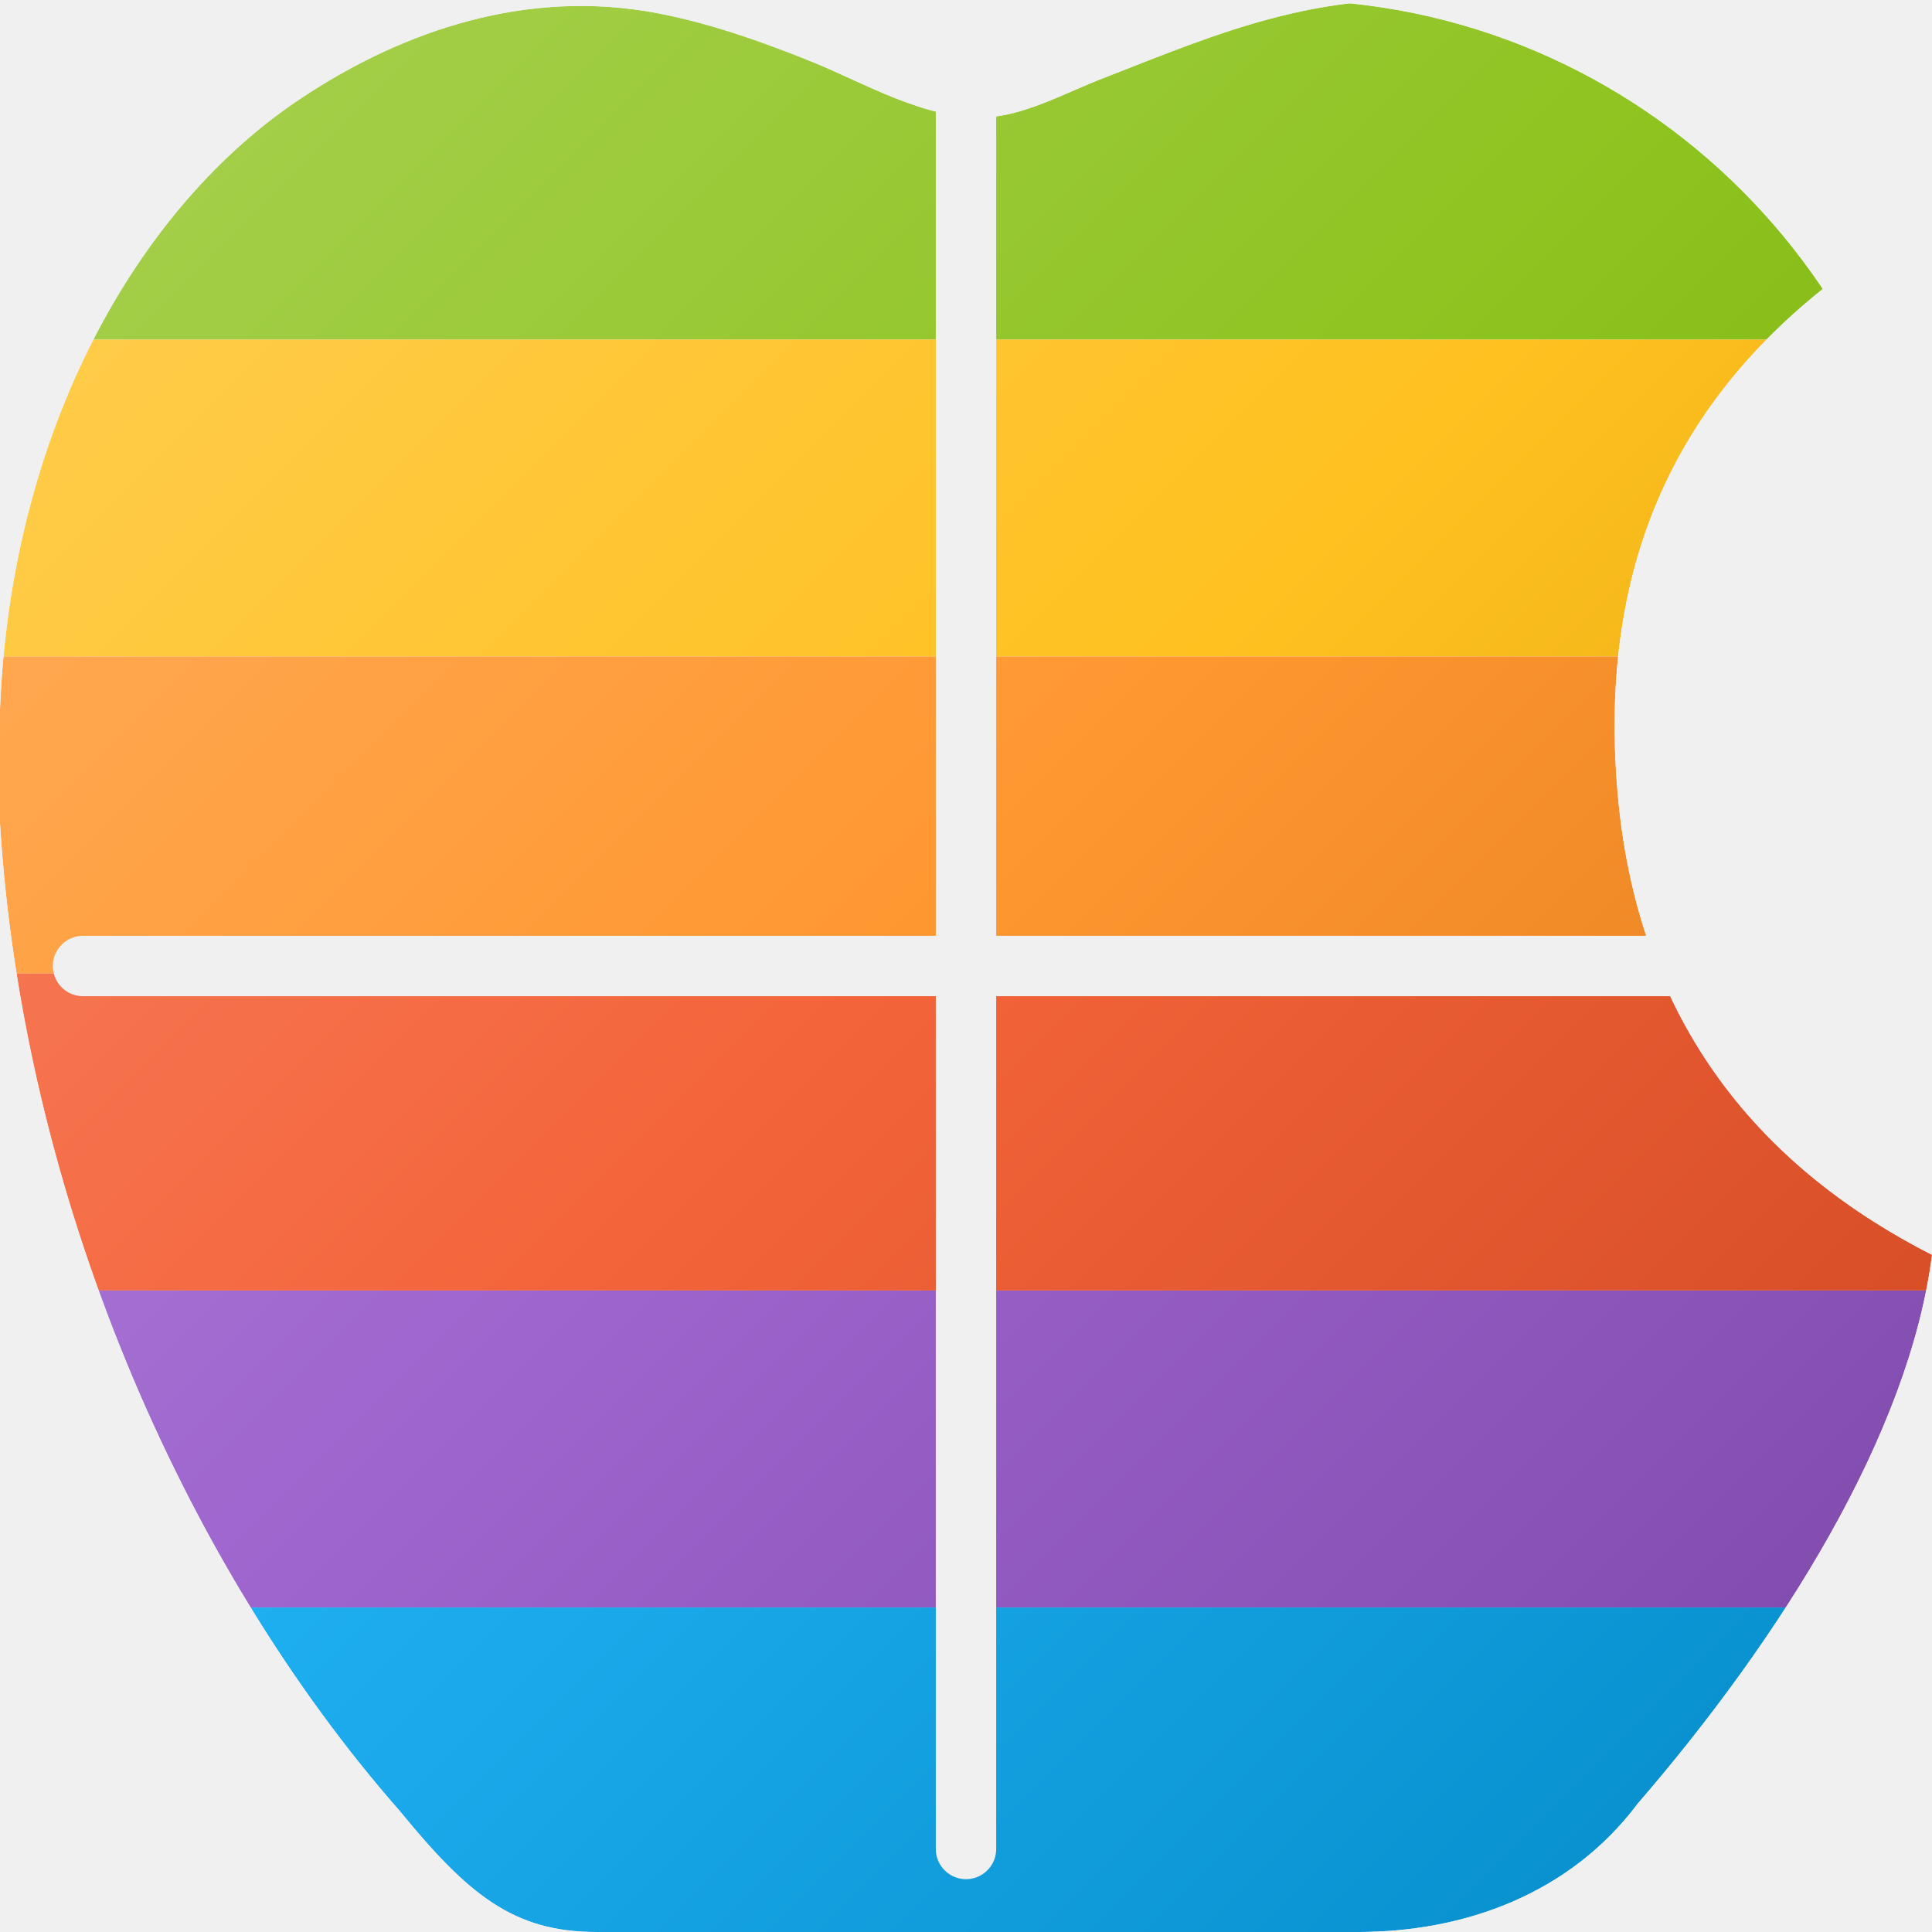
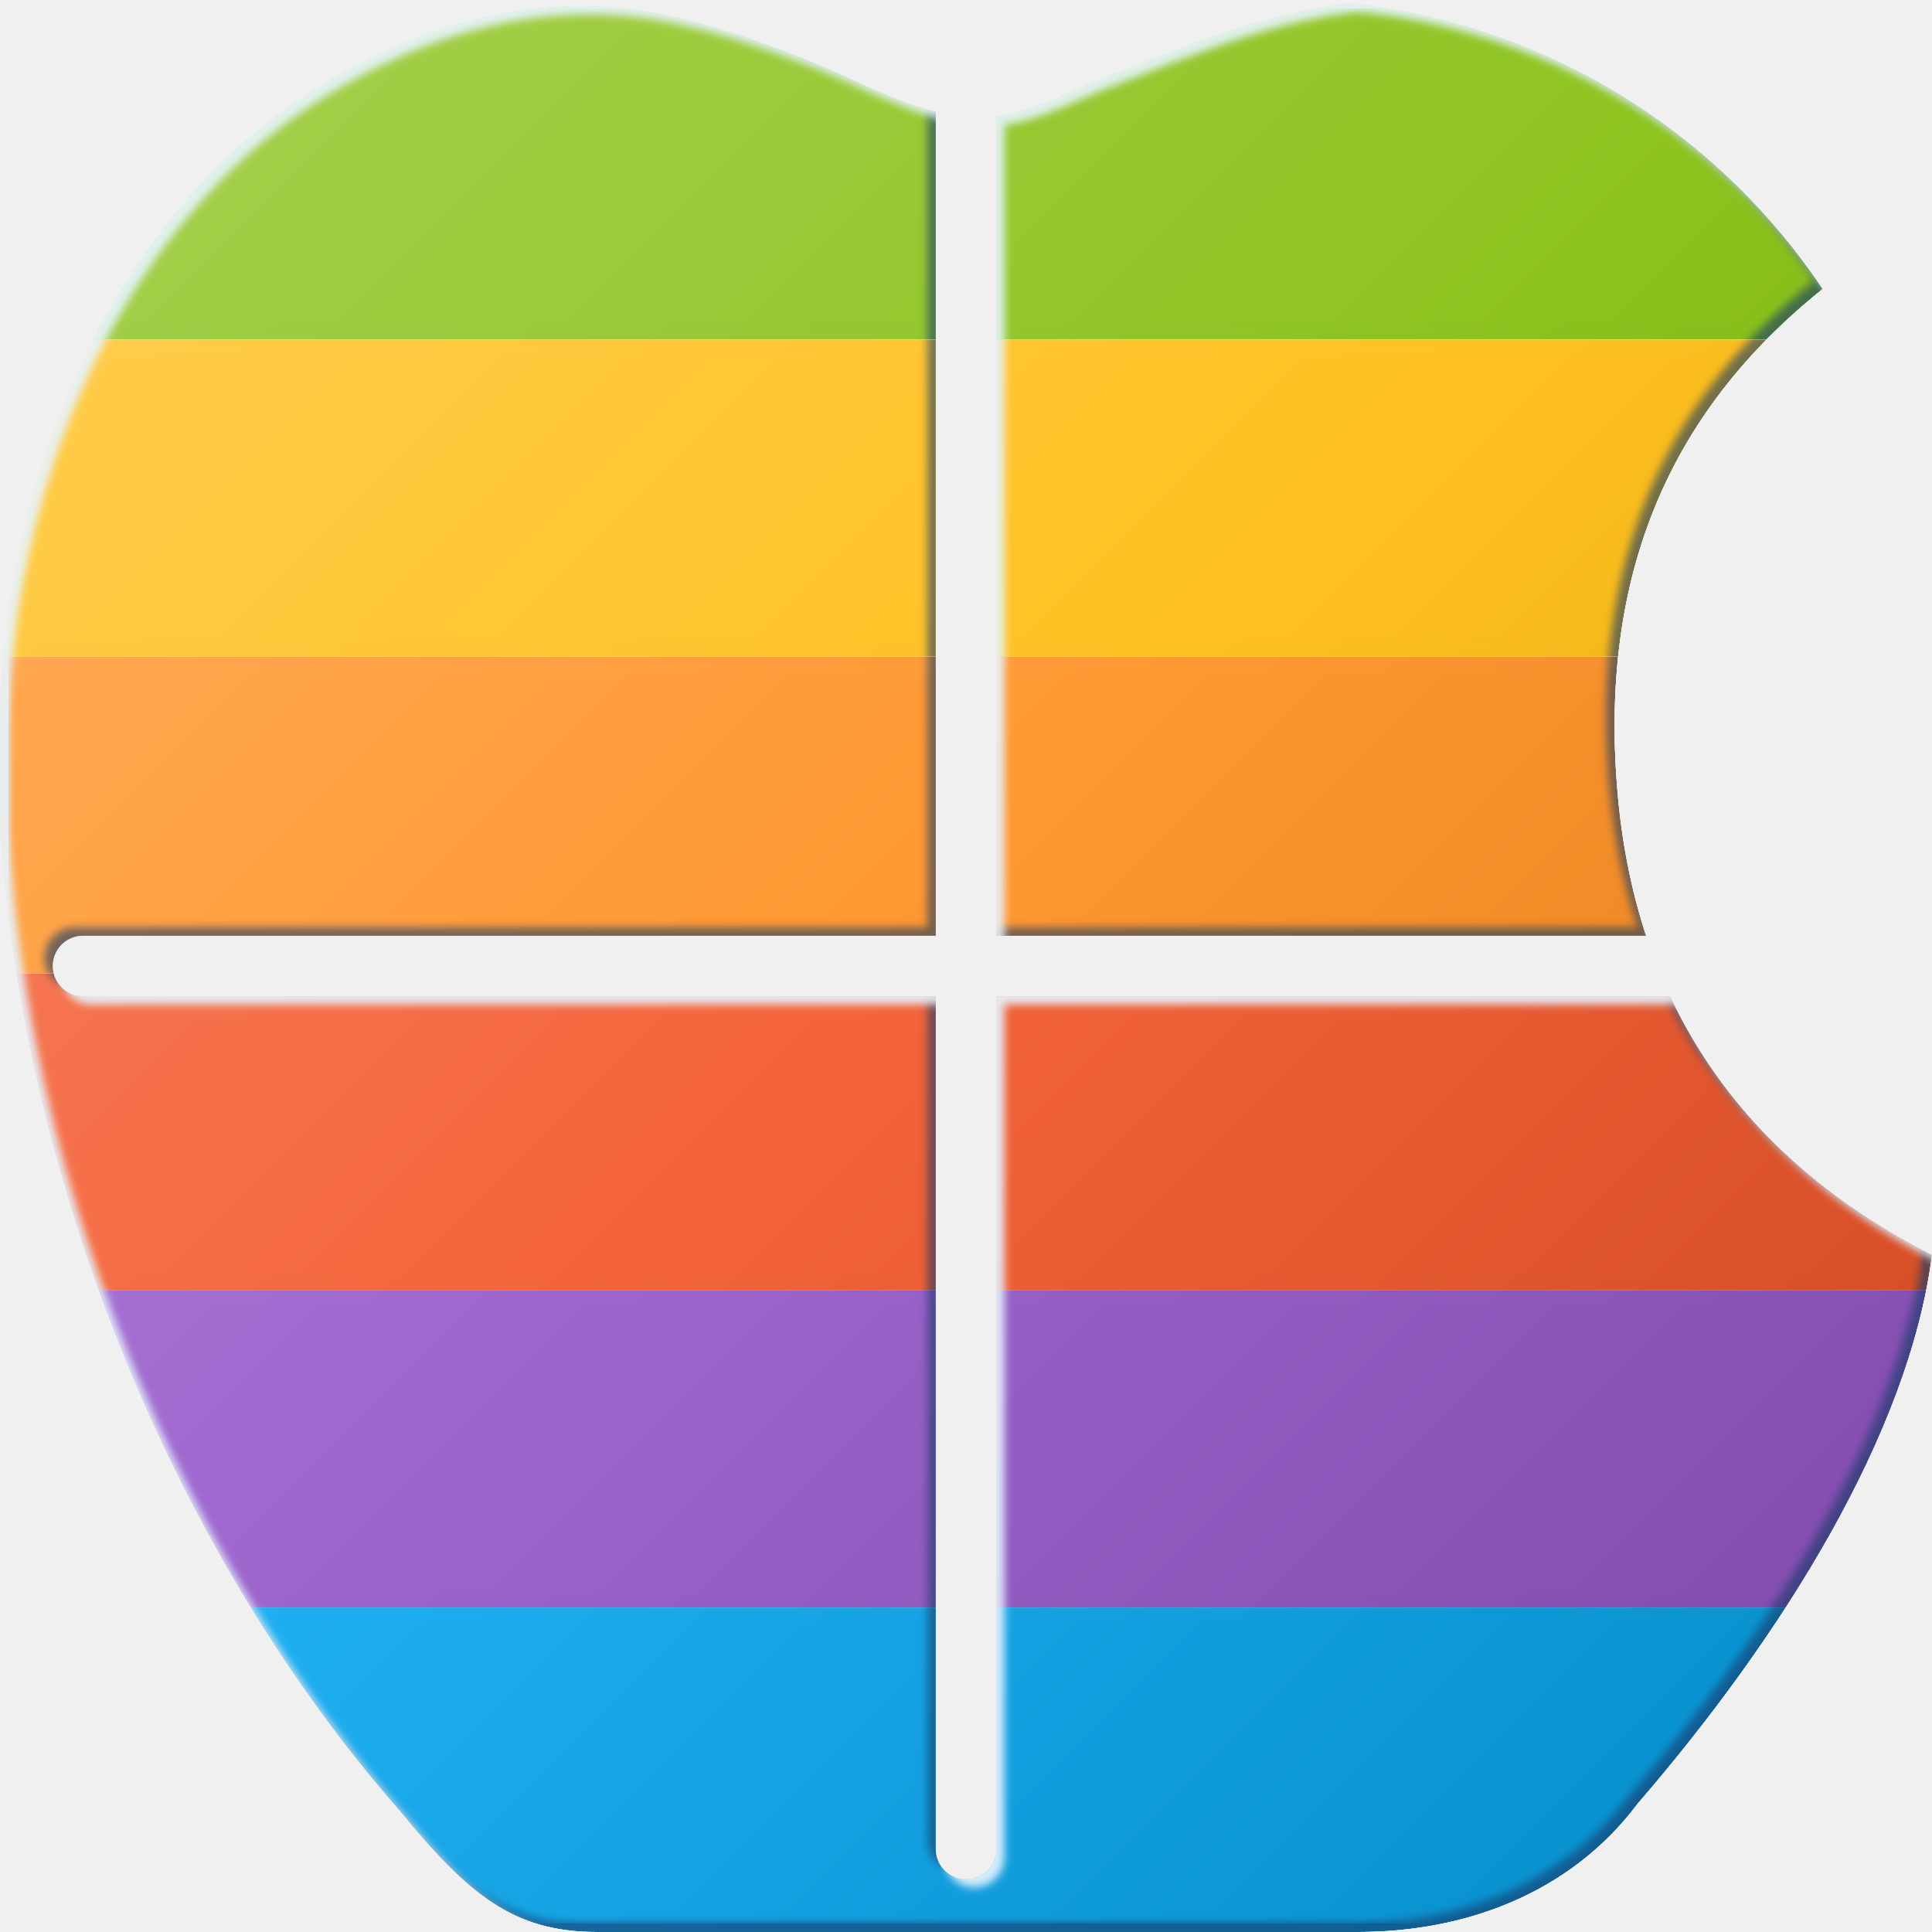
<svg xmlns="http://www.w3.org/2000/svg" width="800" height="800" viewBox="0 0 256 256">
  <defs>
    <clipPath id="corner">
      <path d="M 0 0 H 170.16 C 217.37 0 256 38.63 256 85.82 V 256 H 0 Z" />
    </clipPath>
    <mask id="dividers" maskUnits="userSpaceOnUse" x="0" y="0" width="256" height="256">
      <rect width="256" height="256" fill="white" />
      <path d="M 11 128 H 256" fill="none" stroke="black" stroke-width="8" stroke-linecap="round" />
      <path d="M 128 0 V 245" fill="none" stroke="black" stroke-width="8" stroke-linecap="round" />
    </mask>
    <clipPath id="silhouette">
      <path d="M -1.3489658812204652e-7 109.079 c 0 -5.037 0 -10.058 0 -15.095 c 1.448 -36.767 18.077 -66.661 40.18 -81.148 c 11.665 -7.703 27.701 -14.265 45.558 -11.332 c 7.653 1.274 15.471 4.089 22.324 6.873 c 6.494 2.681 14.616 7.436 22.31 7.185 c 5.212 -0.163 10.397 -3.081 15.65 -5.14 c 15.388 -5.97 30.473 -12.814 50.356 -9.599 c 23.896 3.881 40.856 15.288 51.335 32.886 c -20.214 13.821 -36.195 34.649 -33.465 70.216 c 2.427 32.308 19.911 51.21 41.752 62.35 C 253 190 236 217 217 239 C 208 251 194 256 180 256 H 79 C 68 256 62 251 53 240 C 24 207 3 158 0 109.08 Z" />
    </clipPath>
    <linearGradient id="start2-0" gradientUnits="userSpaceOnUse" x1="0" y1="0" x2="256" y2="256">
      <stop offset="0" stop-color="#a8d153" />
      <stop offset=".48" stop-color="#8dc31e" />
      <stop offset="1" stop-color="#6b9c05" />
    </linearGradient>
    <linearGradient id="start2-1" gradientUnits="userSpaceOnUse" x1="0" y1="0" x2="256" y2="256">
      <stop offset="0" stop-color="#ffcf55" />
      <stop offset=".48" stop-color="#ffc120" />
      <stop offset="1" stop-color="#d49a07" />
    </linearGradient>
    <linearGradient id="start2-2" gradientUnits="userSpaceOnUse" x1="0" y1="0" x2="256" y2="256">
      <stop offset="0" stop-color="#ffb061" />
      <stop offset=".48" stop-color="#ff9730" />
      <stop offset="1" stop-color="#d47416" />
    </linearGradient>
    <linearGradient id="start2-3" gradientUnits="userSpaceOnUse" x1="0" y1="0" x2="256" y2="256">
      <stop offset="0" stop-color="#f78869" />
      <stop offset=".48" stop-color="#f4643a" />
      <stop offset="1" stop-color="#ca451f" />
    </linearGradient>
    <linearGradient id="start2-4" gradientUnits="userSpaceOnUse" x1="0" y1="0" x2="256" y2="256">
      <stop offset="0" stop-color="#b589da" />
      <stop offset=".48" stop-color="#9e65ce" />
      <stop offset="1" stop-color="#7b46a7" />
    </linearGradient>
    <linearGradient id="start2-5" gradientUnits="userSpaceOnUse" x1="0" y1="0" x2="256" y2="256">
      <stop offset="0" stop-color="#52c2f5" />
      <stop offset=".48" stop-color="#1eaff1" />
      <stop offset="1" stop-color="#048ac7" />
    </linearGradient>
+     <filter id="bevel" x="-10%" y="-10%" width="120%" height="120%" color-interpolation-filters="sRGB">
+       <feGaussianBlur in="SourceAlpha" stdDeviation="0.55" result="soft" />
+       <feOffset in="soft" dx="-1.1" dy="-1.1" result="shiftDark" />
+       <feComposite in="SourceAlpha" in2="shiftDark" operator="out" result="darkEdge" />
+       <feFlood flood-color="#173b68" flood-opacity="0.6" />
+       <feComposite in2="darkEdge" operator="in" result="dark" />
+       <feOffset in="soft" dx="1.1" dy="1.1" result="shiftLight" />
+       <feComposite in="SourceAlpha" in2="shiftLight" operator="out" result="lightEdge" />
+       <feFlood flood-color="#e7f5ff" flood-opacity="0.9" />
+       <feComposite in2="lightEdge" operator="in" result="light" />
+       <feMerge>
+         <feMergeNode in="SourceGraphic" />
+         <feMergeNode in="dark" />
+         <feMergeNode in="light" />
+       </feMerge>
+       <feComposite in2="SourceAlpha" operator="in" />
+     </filter>
  </defs>
-   <g clip-path="url(#corner)">
-     <g clip-path="url(#silhouette)" mask="url(#dividers)">
-       <rect width="256" height="45" fill="url(#start2-0)" />
-       <rect y="45" width="256" height="42" fill="url(#start2-1)" />
-       <rect y="87" width="256" height="42" fill="url(#start2-2)" />
-       <rect y="129" width="256" height="42" fill="url(#start2-3)" />
-       <rect y="171" width="256" height="42" fill="url(#start2-4)" />
-       <rect y="213" width="256" height="43" fill="url(#start2-5)" />
+   <g filter="url(#bevel)">
+     <g clip-path="url(#corner)">
+       <g clip-path="url(#silhouette)" mask="url(#dividers)">
+         <rect width="256" height="45" fill="url(#start2-0)" />
+         <rect y="45" width="256" height="42" fill="url(#start2-1)" />
+         <rect y="87" width="256" height="42" fill="url(#start2-2)" />
+         <rect y="129" width="256" height="42" fill="url(#start2-3)" />
+         <rect y="171" width="256" height="42" fill="url(#start2-4)" />
+         <rect y="213" width="256" height="43" fill="url(#start2-5)" />
+       </g>
    </g>
  </g>
</svg>
